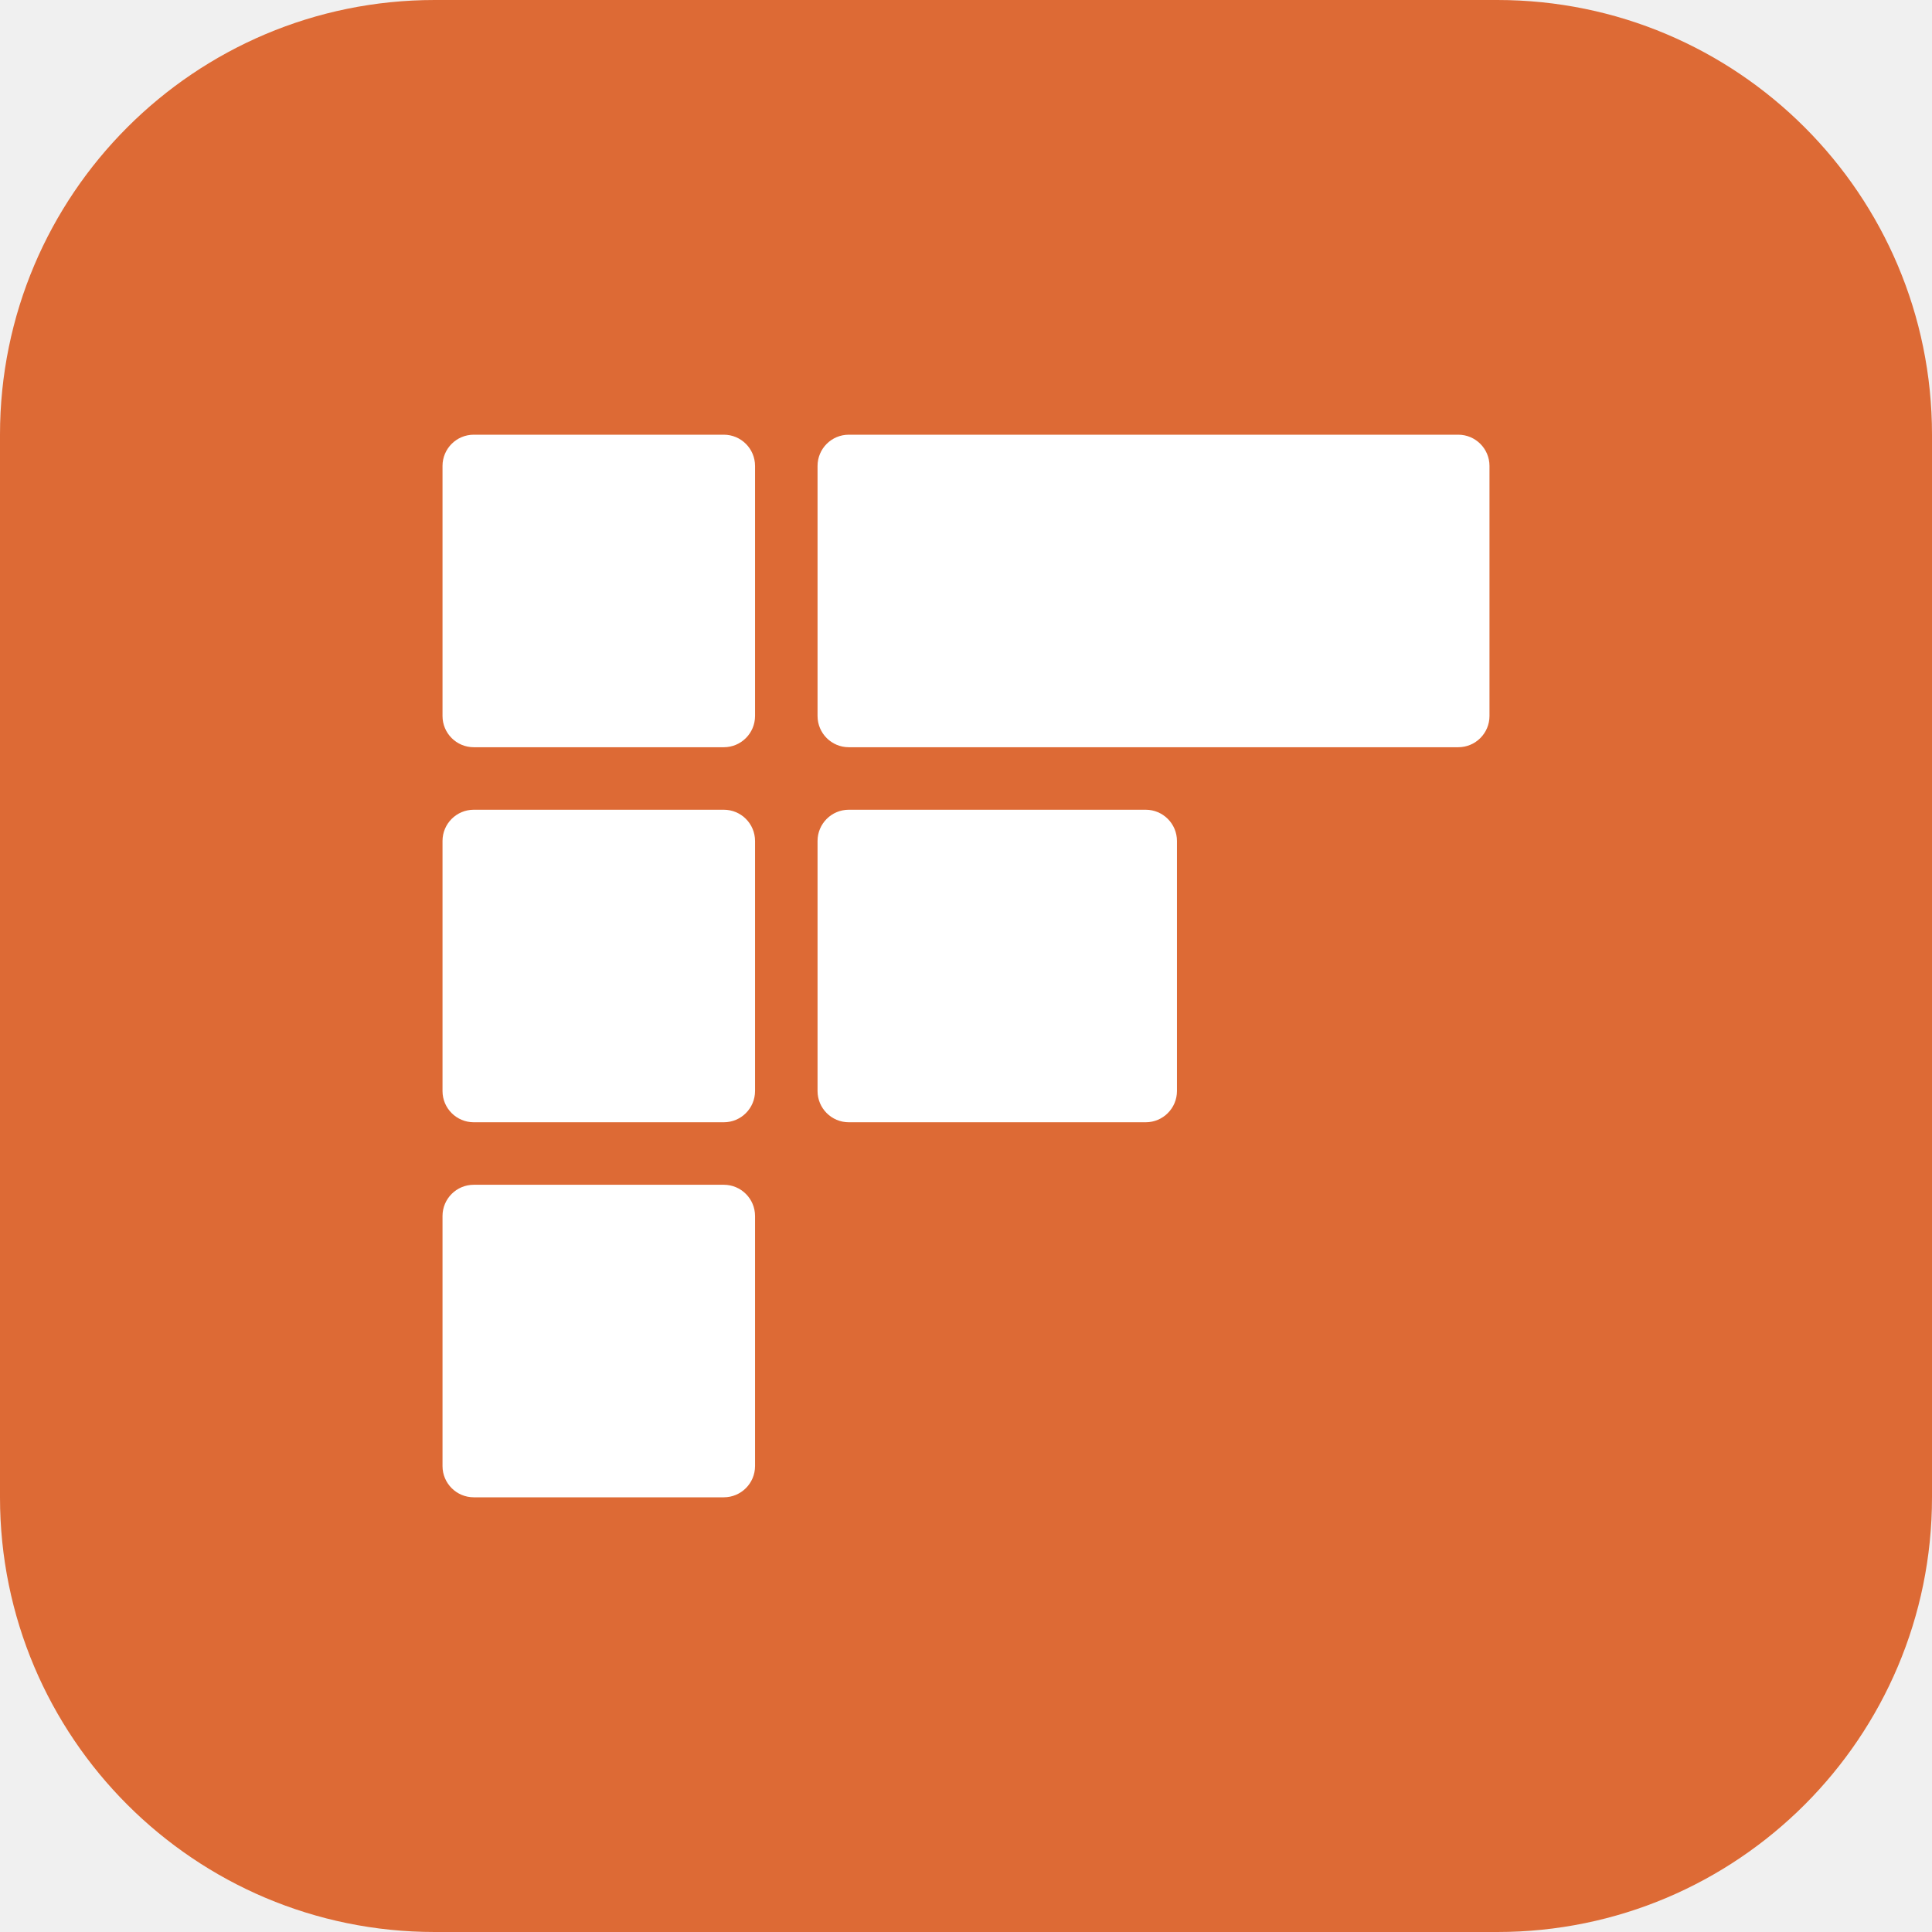
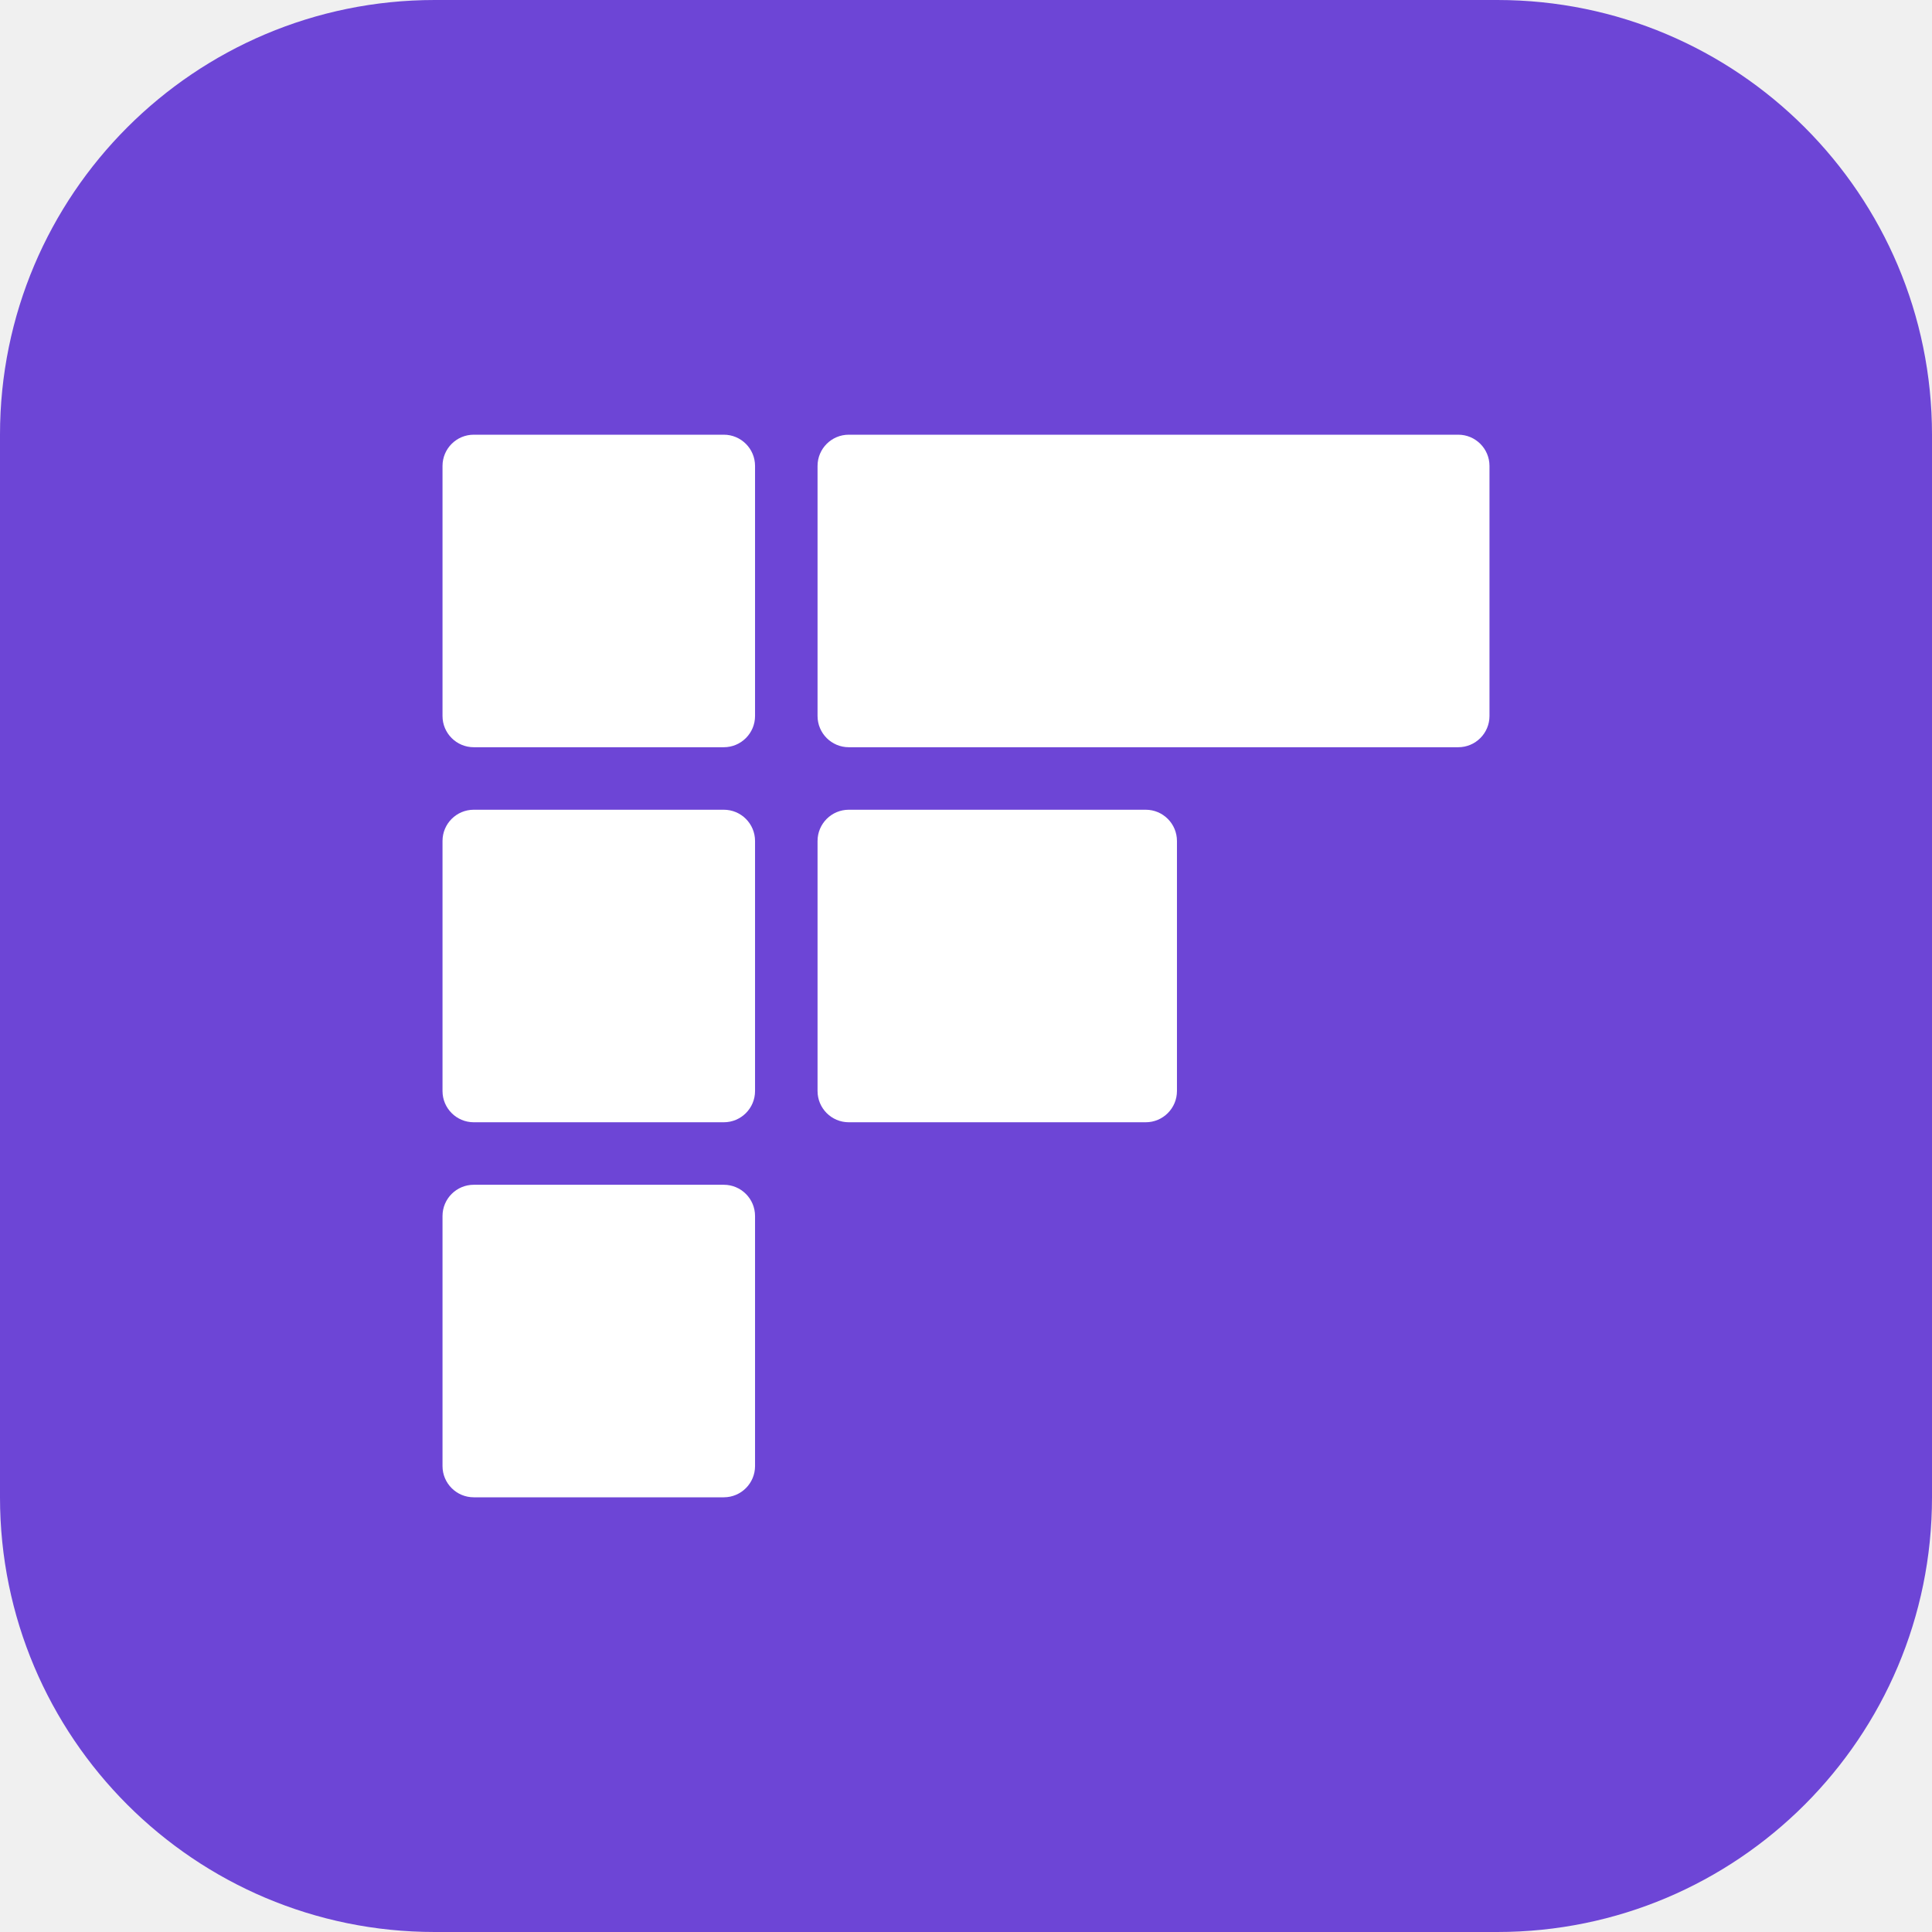
<svg xmlns="http://www.w3.org/2000/svg" viewBox="0 0 120 120" width="120" height="120">
-   <rect width="120" height="120" rx="27" fill="#dd6a35" />
+   <rect width="120" height="120" rx="27" fill="#6D45D6" />
  <g fill="#ffffff" transform="translate(60 60) scale(0.4852941) translate(-67 -68)">
    <rect width="40" height="40" rx="4" ry="4" />
    <rect x="48" width="86" height="40" rx="4" ry="4" />
    <rect y="48" width="40" height="40" rx="4" ry="4" />
    <rect x="48" y="48" width="46" height="40" rx="4" ry="4" />
    <rect y="96" width="40" height="40" rx="4" ry="4" />
  </g>
</svg>
